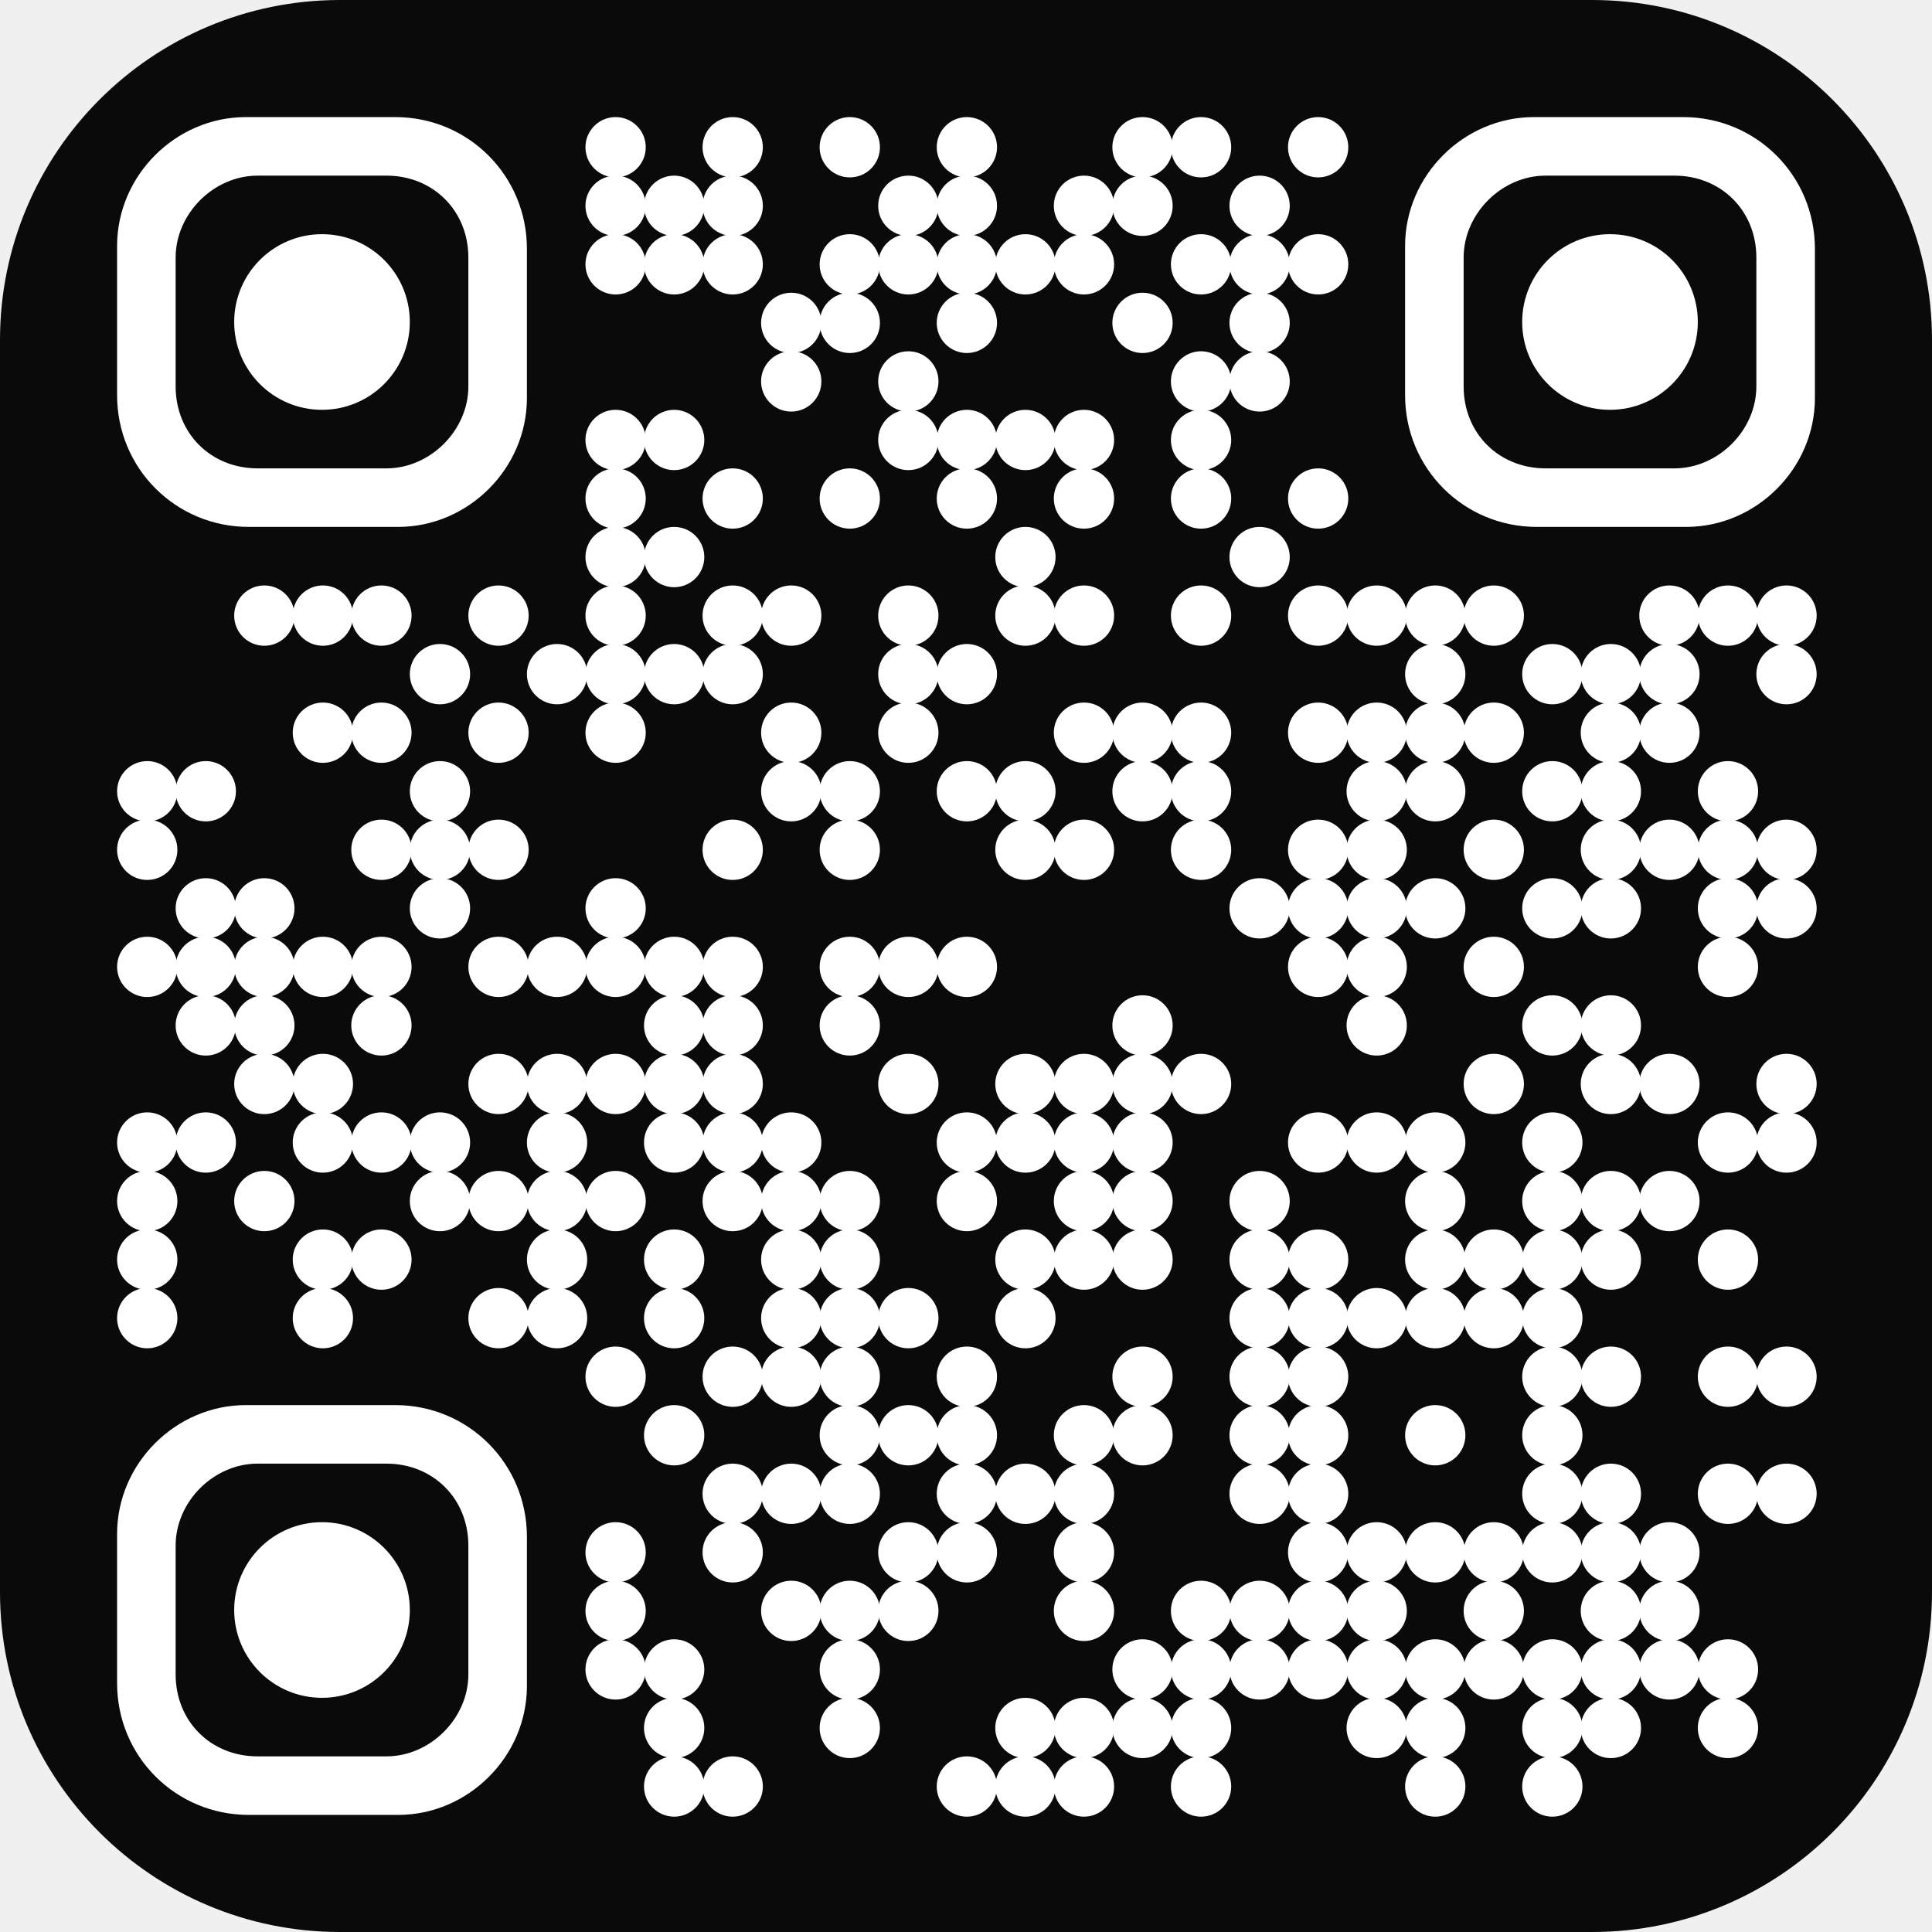
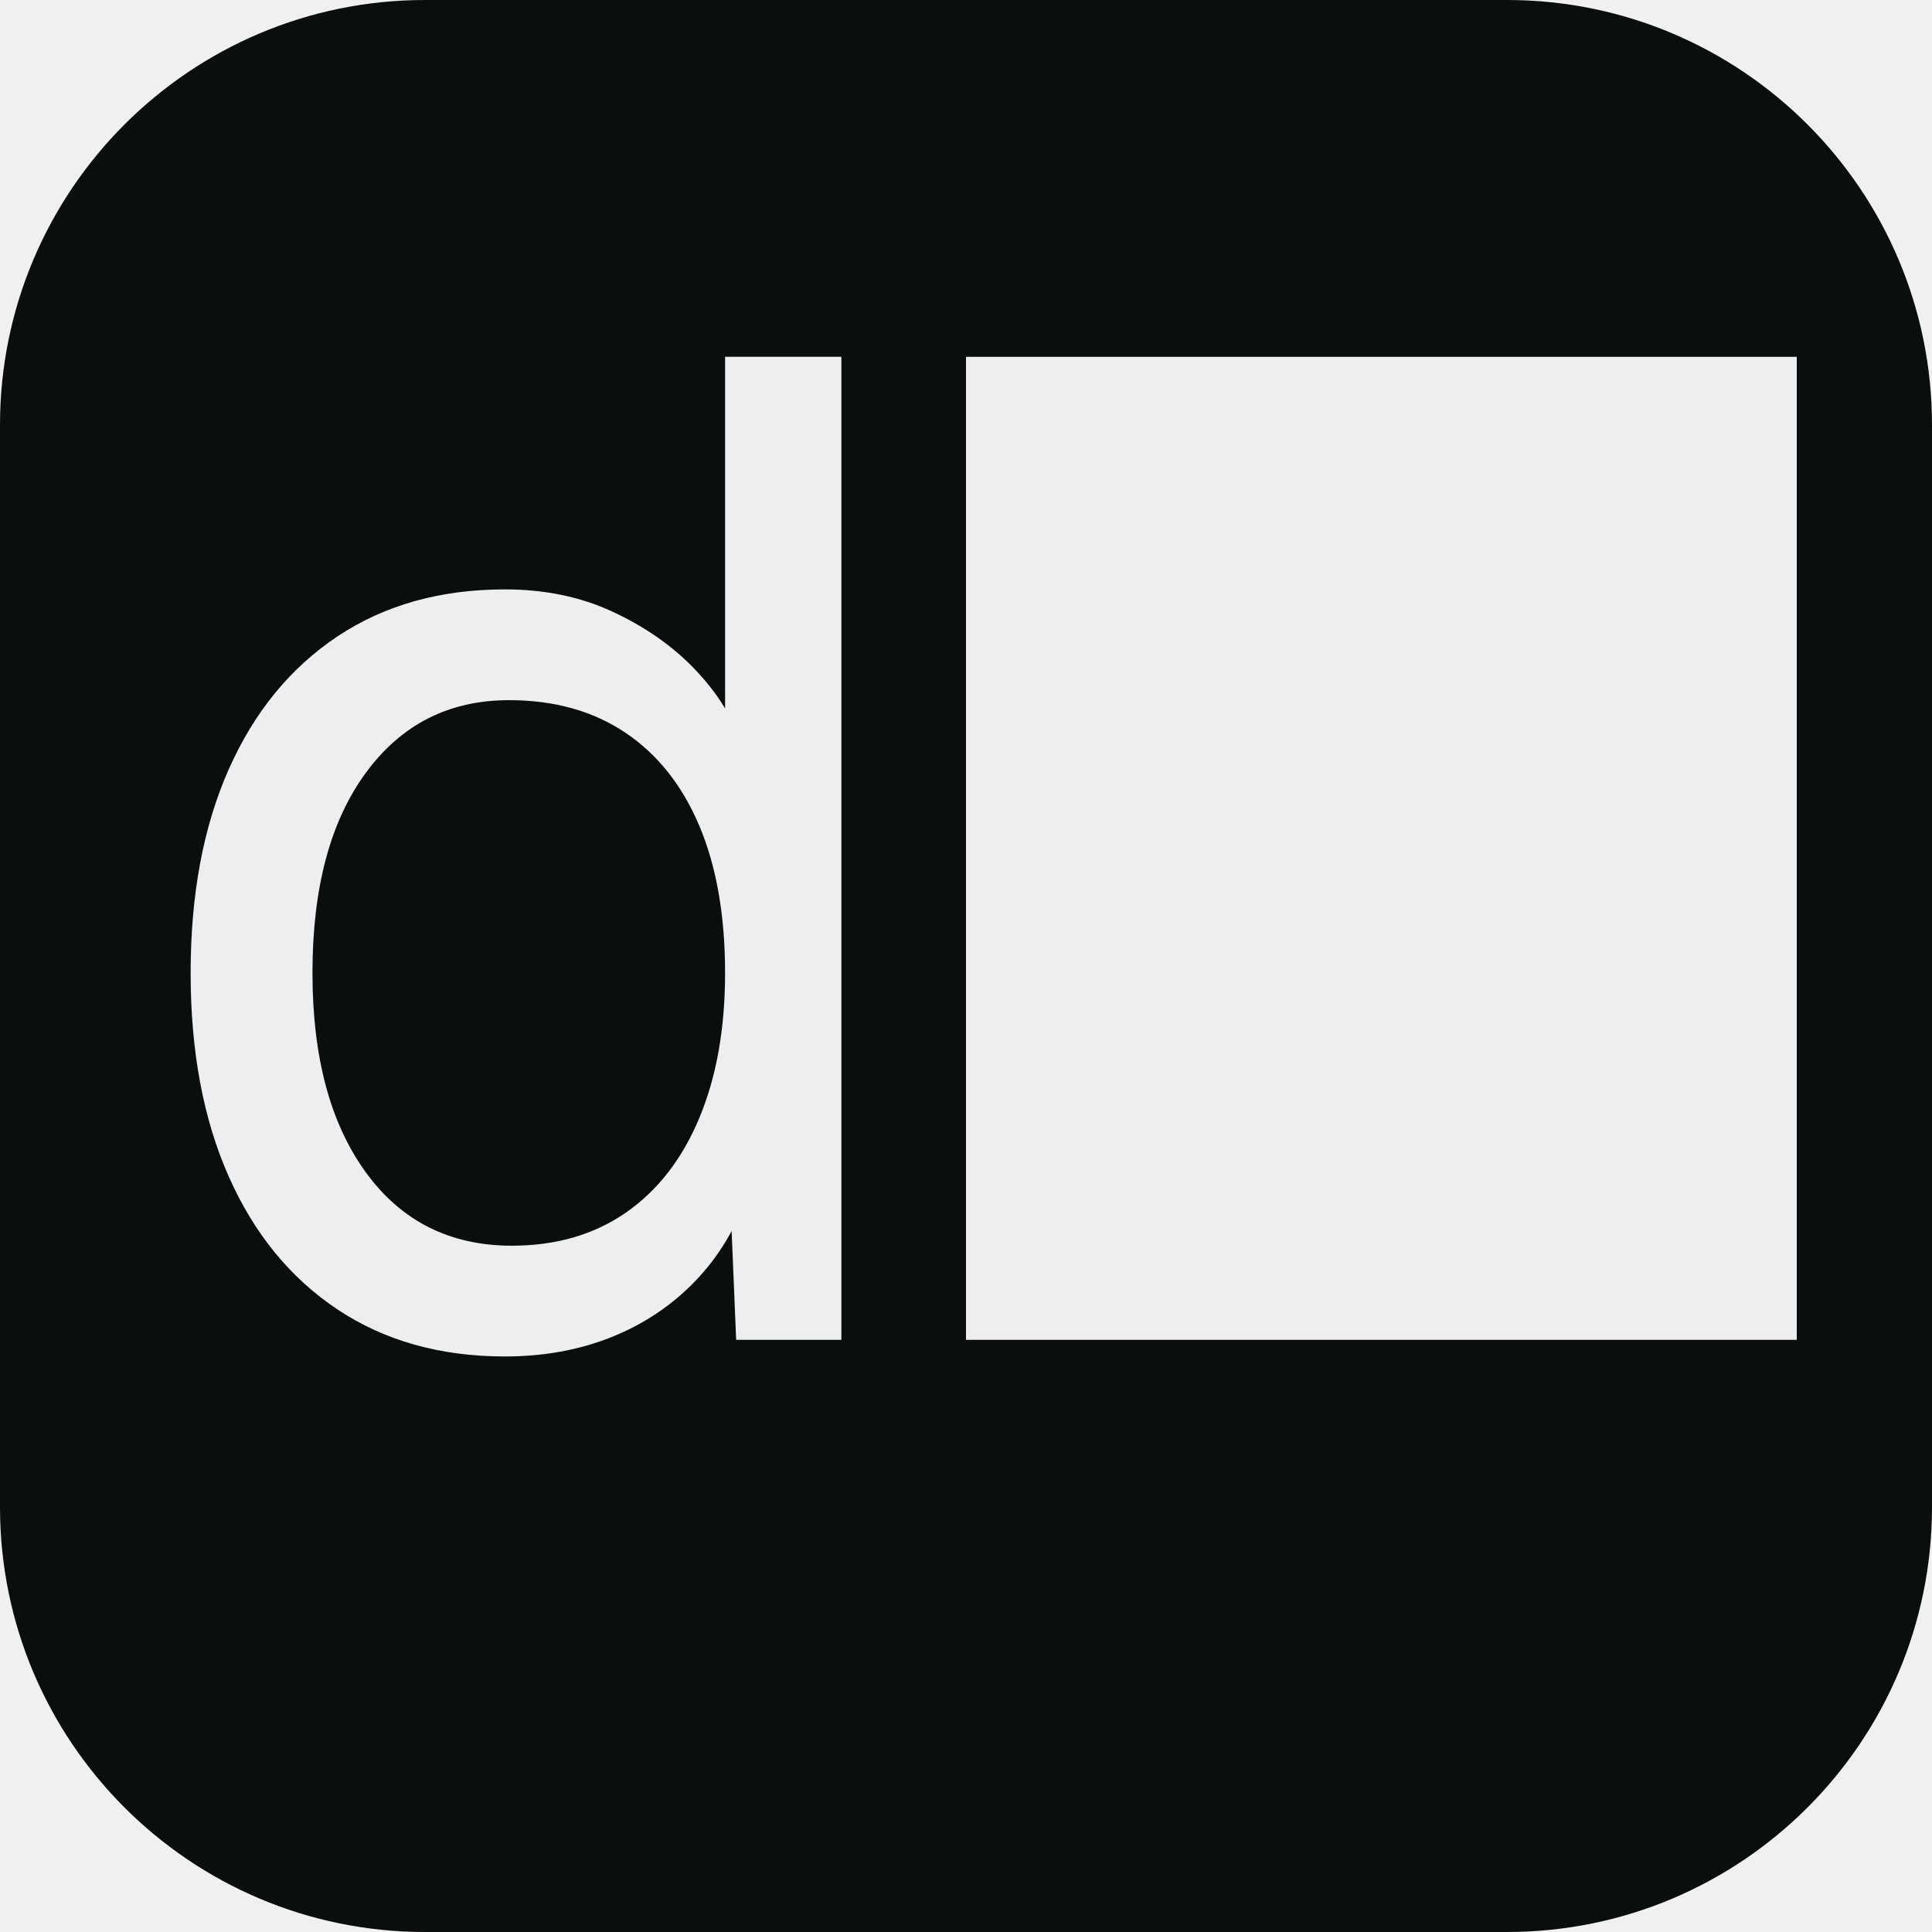
- <svg xmlns="http://www.w3.org/2000/svg" xml:space="preserve" width="1023" height="1023" viewBox="0 0 1023 1023" role="img" aria-label="digithings">
-   <rect width="1023" height="1023" rx="180" fill="#0a0a0a" />
-   <g fill="#ffffff">
-     <g transform="translate(310,62) scale(5.321667)">
-       <circle cx="3" cy="3" r="3" />
-     </g>
-     <g transform="translate(372,62) scale(5.321667)">
-       <circle cx="3" cy="3" r="3" />
-     </g>
-     <g transform="translate(434,62) scale(5.321667)">
-       <circle cx="3" cy="3" r="3" />
-     </g>
-     <g transform="translate(496,62) scale(5.321667)">
-       <circle cx="3" cy="3" r="3" />
-     </g>
-     <g transform="translate(589,62) scale(5.321667)">
-       <circle cx="3" cy="3" r="3" />
-     </g>
-     <g transform="translate(620,62) scale(5.321667)">
-       <circle cx="3" cy="3" r="3" />
-     </g>
-     <g transform="translate(682,62) scale(5.321667)">
-       <circle cx="3" cy="3" r="3" />
-     </g>
-     <g transform="translate(310,93) scale(5.321667)">
-       <circle cx="3" cy="3" r="3" />
-     </g>
-     <g transform="translate(341,93) scale(5.321667)">
-       <circle cx="3" cy="3" r="3" />
-     </g>
-     <g transform="translate(372,93) scale(5.321667)">
-       <circle cx="3" cy="3" r="3" />
-     </g>
-     <g transform="translate(465,93) scale(5.321667)">
-       <circle cx="3" cy="3" r="3" />
-     </g>
-     <g transform="translate(496,93) scale(5.321667)">
-       <circle cx="3" cy="3" r="3" />
-     </g>
-     <g transform="translate(558,93) scale(5.321667)">
-       <circle cx="3" cy="3" r="3" />
-     </g>
-     <g transform="translate(589,93) scale(5.321667)">
-       <circle cx="3" cy="3" r="3" />
-     </g>
-     <g transform="translate(651,93) scale(5.321667)">
-       <circle cx="3" cy="3" r="3" />
-     </g>
-     <g transform="translate(310,124) scale(5.321667)">
-       <circle cx="3" cy="3" r="3" />
-     </g>
-     <g transform="translate(341,124) scale(5.321667)">
-       <circle cx="3" cy="3" r="3" />
-     </g>
-     <g transform="translate(372,124) scale(5.321667)">
-       <circle cx="3" cy="3" r="3" />
-     </g>
-     <g transform="translate(434,124) scale(5.321667)">
-       <circle cx="3" cy="3" r="3" />
-     </g>
-     <g transform="translate(465,124) scale(5.321667)">
-       <circle cx="3" cy="3" r="3" />
-     </g>
-     <g transform="translate(496,124) scale(5.321667)">
-       <circle cx="3" cy="3" r="3" />
-     </g>
-     <g transform="translate(527,124) scale(5.321667)">
-       <circle cx="3" cy="3" r="3" />
-     </g>
-     <g transform="translate(558,124) scale(5.321667)">
-       <circle cx="3" cy="3" r="3" />
-     </g>
-     <g transform="translate(620,124) scale(5.321667)">
-       <circle cx="3" cy="3" r="3" />
-     </g>
-     <g transform="translate(651,124) scale(5.321667)">
-       <circle cx="3" cy="3" r="3" />
-     </g>
-     <g transform="translate(682,124) scale(5.321667)">
-       <circle cx="3" cy="3" r="3" />
-     </g>
-     <g transform="translate(403,155) scale(5.321667)">
-       <circle cx="3" cy="3" r="3" />
-     </g>
-     <g transform="translate(434,155) scale(5.321667)">
-       <circle cx="3" cy="3" r="3" />
-     </g>
-     <g transform="translate(496,155) scale(5.321667)">
-       <circle cx="3" cy="3" r="3" />
-     </g>
-     <g transform="translate(589,155) scale(5.321667)">
-       <circle cx="3" cy="3" r="3" />
-     </g>
-     <g transform="translate(651,155) scale(5.321667)">
-       <circle cx="3" cy="3" r="3" />
-     </g>
-     <g transform="translate(403,186) scale(5.321667)">
-       <circle cx="3" cy="3" r="3" />
-     </g>
-     <g transform="translate(465,186) scale(5.321667)">
-       <circle cx="3" cy="3" r="3" />
-     </g>
-     <g transform="translate(620,186) scale(5.321667)">
-       <circle cx="3" cy="3" r="3" />
-     </g>
-     <g transform="translate(651,186) scale(5.321667)">
-       <circle cx="3" cy="3" r="3" />
-     </g>
-     <g transform="translate(310,217) scale(5.321667)">
-       <circle cx="3" cy="3" r="3" />
-     </g>
-     <g transform="translate(341,217) scale(5.321667)">
-       <circle cx="3" cy="3" r="3" />
-     </g>
-     <g transform="translate(465,217) scale(5.321667)">
-       <circle cx="3" cy="3" r="3" />
-     </g>
-     <g transform="translate(496,217) scale(5.321667)">
-       <circle cx="3" cy="3" r="3" />
-     </g>
-     <g transform="translate(527,217) scale(5.321667)">
-       <circle cx="3" cy="3" r="3" />
-     </g>
-     <g transform="translate(558,217) scale(5.321667)">
-       <circle cx="3" cy="3" r="3" />
-     </g>
-     <g transform="translate(620,217) scale(5.321667)">
-       <circle cx="3" cy="3" r="3" />
-     </g>
-     <g transform="translate(310,248) scale(5.321667)">
-       <circle cx="3" cy="3" r="3" />
-     </g>
-     <g transform="translate(372,248) scale(5.321667)">
-       <circle cx="3" cy="3" r="3" />
-     </g>
-     <g transform="translate(434,248) scale(5.321667)">
-       <circle cx="3" cy="3" r="3" />
-     </g>
-     <g transform="translate(496,248) scale(5.321667)">
-       <circle cx="3" cy="3" r="3" />
-     </g>
-     <g transform="translate(558,248) scale(5.321667)">
-       <circle cx="3" cy="3" r="3" />
-     </g>
-     <g transform="translate(620,248) scale(5.321667)">
-       <circle cx="3" cy="3" r="3" />
-     </g>
-     <g transform="translate(682,248) scale(5.321667)">
-       <circle cx="3" cy="3" r="3" />
-     </g>
-     <g transform="translate(310,279) scale(5.321667)">
-       <circle cx="3" cy="3" r="3" />
-     </g>
-     <g transform="translate(341,279) scale(5.321667)">
-       <circle cx="3" cy="3" r="3" />
-     </g>
-     <g transform="translate(527,279) scale(5.321667)">
-       <circle cx="3" cy="3" r="3" />
-     </g>
-     <g transform="translate(651,279) scale(5.321667)">
-       <circle cx="3" cy="3" r="3" />
-     </g>
-     <g transform="translate(124,310) scale(5.321667)">
-       <circle cx="3" cy="3" r="3" />
-     </g>
-     <g transform="translate(155,310) scale(5.321667)">
-       <circle cx="3" cy="3" r="3" />
-     </g>
-     <g transform="translate(186,310) scale(5.321667)">
-       <circle cx="3" cy="3" r="3" />
-     </g>
-     <g transform="translate(248,310) scale(5.321667)">
-       <circle cx="3" cy="3" r="3" />
-     </g>
-     <g transform="translate(310,310) scale(5.321667)">
-       <circle cx="3" cy="3" r="3" />
-     </g>
-     <g transform="translate(372,310) scale(5.321667)">
-       <circle cx="3" cy="3" r="3" />
-     </g>
-     <g transform="translate(403,310) scale(5.321667)">
-       <circle cx="3" cy="3" r="3" />
-     </g>
-     <g transform="translate(465,310) scale(5.321667)">
-       <circle cx="3" cy="3" r="3" />
-     </g>
-     <g transform="translate(527,310) scale(5.321667)">
-       <circle cx="3" cy="3" r="3" />
-     </g>
-     <g transform="translate(558,310) scale(5.321667)">
-       <circle cx="3" cy="3" r="3" />
-     </g>
-     <g transform="translate(620,310) scale(5.321667)">
-       <circle cx="3" cy="3" r="3" />
-     </g>
-     <g transform="translate(682,310) scale(5.321667)">
-       <circle cx="3" cy="3" r="3" />
-     </g>
-     <g transform="translate(713,310) scale(5.321667)">
-       <circle cx="3" cy="3" r="3" />
-     </g>
-     <g transform="translate(744,310) scale(5.321667)">
-       <circle cx="3" cy="3" r="3" />
-     </g>
-     <g transform="translate(775,310) scale(5.321667)">
-       <circle cx="3" cy="3" r="3" />
-     </g>
-     <g transform="translate(868,310) scale(5.321667)">
-       <circle cx="3" cy="3" r="3" />
-     </g>
-     <g transform="translate(899,310) scale(5.321667)">
-       <circle cx="3" cy="3" r="3" />
-     </g>
-     <g transform="translate(930,310) scale(5.321667)">
-       <circle cx="3" cy="3" r="3" />
-     </g>
-     <g transform="translate(217,341) scale(5.321667)">
-       <circle cx="3" cy="3" r="3" />
-     </g>
-     <g transform="translate(279,341) scale(5.321667)">
-       <circle cx="3" cy="3" r="3" />
-     </g>
-     <g transform="translate(310,341) scale(5.321667)">
-       <circle cx="3" cy="3" r="3" />
-     </g>
-     <g transform="translate(341,341) scale(5.321667)">
-       <circle cx="3" cy="3" r="3" />
-     </g>
-     <g transform="translate(372,341) scale(5.321667)">
-       <circle cx="3" cy="3" r="3" />
-     </g>
-     <g transform="translate(465,341) scale(5.321667)">
-       <circle cx="3" cy="3" r="3" />
-     </g>
-     <g transform="translate(496,341) scale(5.321667)">
-       <circle cx="3" cy="3" r="3" />
-     </g>
-     <g transform="translate(744,341) scale(5.321667)">
-       <circle cx="3" cy="3" r="3" />
-     </g>
-     <g transform="translate(806,341) scale(5.321667)">
-       <circle cx="3" cy="3" r="3" />
-     </g>
-     <g transform="translate(837,341) scale(5.321667)">
-       <circle cx="3" cy="3" r="3" />
-     </g>
-     <g transform="translate(868,341) scale(5.321667)">
-       <circle cx="3" cy="3" r="3" />
-     </g>
-     <g transform="translate(930,341) scale(5.321667)">
-       <circle cx="3" cy="3" r="3" />
-     </g>
-     <g transform="translate(155,372) scale(5.321667)">
-       <circle cx="3" cy="3" r="3" />
-     </g>
-     <g transform="translate(186,372) scale(5.321667)">
-       <circle cx="3" cy="3" r="3" />
-     </g>
-     <g transform="translate(248,372) scale(5.321667)">
-       <circle cx="3" cy="3" r="3" />
-     </g>
-     <g transform="translate(310,372) scale(5.321667)">
-       <circle cx="3" cy="3" r="3" />
-     </g>
-     <g transform="translate(403,372) scale(5.321667)">
-       <circle cx="3" cy="3" r="3" />
-     </g>
-     <g transform="translate(465,372) scale(5.321667)">
-       <circle cx="3" cy="3" r="3" />
-     </g>
-     <g transform="translate(558,372) scale(5.321667)">
-       <circle cx="3" cy="3" r="3" />
-     </g>
-     <g transform="translate(589,372) scale(5.321667)">
-       <circle cx="3" cy="3" r="3" />
-     </g>
-     <g transform="translate(620,372) scale(5.321667)">
-       <circle cx="3" cy="3" r="3" />
-     </g>
-     <g transform="translate(682,372) scale(5.321667)">
-       <circle cx="3" cy="3" r="3" />
-     </g>
-     <g transform="translate(713,372) scale(5.321667)">
-       <circle cx="3" cy="3" r="3" />
-     </g>
-     <g transform="translate(744,372) scale(5.321667)">
-       <circle cx="3" cy="3" r="3" />
-     </g>
-     <g transform="translate(775,372) scale(5.321667)">
-       <circle cx="3" cy="3" r="3" />
-     </g>
-     <g transform="translate(837,372) scale(5.321667)">
-       <circle cx="3" cy="3" r="3" />
-     </g>
-     <g transform="translate(868,372) scale(5.321667)">
-       <circle cx="3" cy="3" r="3" />
-     </g>
-     <g transform="translate(62,403) scale(5.321667)">
-       <circle cx="3" cy="3" r="3" />
-     </g>
-     <g transform="translate(93,403) scale(5.321667)">
-       <circle cx="3" cy="3" r="3" />
-     </g>
-     <g transform="translate(217,403) scale(5.321667)">
-       <circle cx="3" cy="3" r="3" />
-     </g>
-     <g transform="translate(403,403) scale(5.321667)">
-       <circle cx="3" cy="3" r="3" />
-     </g>
-     <g transform="translate(434,403) scale(5.321667)">
-       <circle cx="3" cy="3" r="3" />
-     </g>
-     <g transform="translate(496,403) scale(5.321667)">
-       <circle cx="3" cy="3" r="3" />
-     </g>
-     <g transform="translate(527,403) scale(5.321667)">
-       <circle cx="3" cy="3" r="3" />
-     </g>
-     <g transform="translate(589,403) scale(5.321667)">
-       <circle cx="3" cy="3" r="3" />
-     </g>
-     <g transform="translate(620,403) scale(5.321667)">
-       <circle cx="3" cy="3" r="3" />
-     </g>
-     <g transform="translate(713,403) scale(5.321667)">
-       <circle cx="3" cy="3" r="3" />
-     </g>
-     <g transform="translate(744,403) scale(5.321667)">
-       <circle cx="3" cy="3" r="3" />
-     </g>
-     <g transform="translate(806,403) scale(5.321667)">
-       <circle cx="3" cy="3" r="3" />
-     </g>
-     <g transform="translate(837,403) scale(5.321667)">
-       <circle cx="3" cy="3" r="3" />
-     </g>
-     <g transform="translate(899,403) scale(5.321667)">
-       <circle cx="3" cy="3" r="3" />
-     </g>
-     <g transform="translate(62,434) scale(5.321667)">
-       <circle cx="3" cy="3" r="3" />
-     </g>
-     <g transform="translate(186,434) scale(5.321667)">
-       <circle cx="3" cy="3" r="3" />
-     </g>
-     <g transform="translate(217,434) scale(5.321667)">
-       <circle cx="3" cy="3" r="3" />
-     </g>
-     <g transform="translate(248,434) scale(5.321667)">
-       <circle cx="3" cy="3" r="3" />
-     </g>
-     <g transform="translate(372,434) scale(5.321667)">
-       <circle cx="3" cy="3" r="3" />
-     </g>
-     <g transform="translate(434,434) scale(5.321667)">
-       <circle cx="3" cy="3" r="3" />
-     </g>
-     <g transform="translate(527,434) scale(5.321667)">
-       <circle cx="3" cy="3" r="3" />
-     </g>
-     <g transform="translate(558,434) scale(5.321667)">
-       <circle cx="3" cy="3" r="3" />
-     </g>
-     <g transform="translate(620,434) scale(5.321667)">
-       <circle cx="3" cy="3" r="3" />
-     </g>
-     <g transform="translate(682,434) scale(5.321667)">
-       <circle cx="3" cy="3" r="3" />
-     </g>
-     <g transform="translate(713,434) scale(5.321667)">
-       <circle cx="3" cy="3" r="3" />
-     </g>
-     <g transform="translate(775,434) scale(5.321667)">
-       <circle cx="3" cy="3" r="3" />
-     </g>
-     <g transform="translate(837,434) scale(5.321667)">
-       <circle cx="3" cy="3" r="3" />
-     </g>
-     <g transform="translate(868,434) scale(5.321667)">
-       <circle cx="3" cy="3" r="3" />
-     </g>
-     <g transform="translate(899,434) scale(5.321667)">
-       <circle cx="3" cy="3" r="3" />
-     </g>
-     <g transform="translate(930,434) scale(5.321667)">
-       <circle cx="3" cy="3" r="3" />
-     </g>
-     <g transform="translate(93,465) scale(5.321667)">
-       <circle cx="3" cy="3" r="3" />
-     </g>
-     <g transform="translate(124,465) scale(5.321667)">
-       <circle cx="3" cy="3" r="3" />
-     </g>
-     <g transform="translate(217,465) scale(5.321667)">
-       <circle cx="3" cy="3" r="3" />
-     </g>
-     <g transform="translate(310,465) scale(5.321667)">
-       <circle cx="3" cy="3" r="3" />
-     </g>
-     <g transform="translate(651,465) scale(5.321667)">
-       <circle cx="3" cy="3" r="3" />
-     </g>
-     <g transform="translate(682,465) scale(5.321667)">
-       <circle cx="3" cy="3" r="3" />
-     </g>
-     <g transform="translate(713,465) scale(5.321667)">
-       <circle cx="3" cy="3" r="3" />
-     </g>
-     <g transform="translate(744,465) scale(5.321667)">
-       <circle cx="3" cy="3" r="3" />
-     </g>
-     <g transform="translate(806,465) scale(5.321667)">
-       <circle cx="3" cy="3" r="3" />
-     </g>
-     <g transform="translate(837,465) scale(5.321667)">
-       <circle cx="3" cy="3" r="3" />
-     </g>
-     <g transform="translate(899,465) scale(5.321667)">
-       <circle cx="3" cy="3" r="3" />
-     </g>
-     <g transform="translate(930,465) scale(5.321667)">
-       <circle cx="3" cy="3" r="3" />
-     </g>
-     <g transform="translate(62,496) scale(5.321667)">
-       <circle cx="3" cy="3" r="3" />
-     </g>
-     <g transform="translate(93,496) scale(5.321667)">
-       <circle cx="3" cy="3" r="3" />
-     </g>
-     <g transform="translate(124,496) scale(5.321667)">
-       <circle cx="3" cy="3" r="3" />
-     </g>
-     <g transform="translate(155,496) scale(5.321667)">
-       <circle cx="3" cy="3" r="3" />
-     </g>
-     <g transform="translate(186,496) scale(5.321667)">
-       <circle cx="3" cy="3" r="3" />
-     </g>
-     <g transform="translate(248,496) scale(5.321667)">
-       <circle cx="3" cy="3" r="3" />
-     </g>
-     <g transform="translate(279,496) scale(5.321667)">
-       <circle cx="3" cy="3" r="3" />
-     </g>
-     <g transform="translate(310,496) scale(5.321667)">
-       <circle cx="3" cy="3" r="3" />
-     </g>
-     <g transform="translate(341,496) scale(5.321667)">
-       <circle cx="3" cy="3" r="3" />
-     </g>
-     <g transform="translate(372,496) scale(5.321667)">
-       <circle cx="3" cy="3" r="3" />
-     </g>
-     <g transform="translate(434,496) scale(5.321667)">
-       <circle cx="3" cy="3" r="3" />
-     </g>
-     <g transform="translate(465,496) scale(5.321667)">
-       <circle cx="3" cy="3" r="3" />
-     </g>
-     <g transform="translate(496,496) scale(5.321667)">
-       <circle cx="3" cy="3" r="3" />
-     </g>
-     <g transform="translate(682,496) scale(5.321667)">
-       <circle cx="3" cy="3" r="3" />
-     </g>
-     <g transform="translate(713,496) scale(5.321667)">
-       <circle cx="3" cy="3" r="3" />
-     </g>
-     <g transform="translate(775,496) scale(5.321667)">
-       <circle cx="3" cy="3" r="3" />
-     </g>
-     <g transform="translate(899,496) scale(5.321667)">
-       <circle cx="3" cy="3" r="3" />
-     </g>
-     <g transform="translate(93,527) scale(5.321667)">
-       <circle cx="3" cy="3" r="3" />
-     </g>
-     <g transform="translate(124,527) scale(5.321667)">
-       <circle cx="3" cy="3" r="3" />
-     </g>
-     <g transform="translate(186,527) scale(5.321667)">
-       <circle cx="3" cy="3" r="3" />
-     </g>
-     <g transform="translate(341,527) scale(5.321667)">
-       <circle cx="3" cy="3" r="3" />
-     </g>
-     <g transform="translate(372,527) scale(5.321667)">
-       <circle cx="3" cy="3" r="3" />
-     </g>
-     <g transform="translate(434,527) scale(5.321667)">
-       <circle cx="3" cy="3" r="3" />
-     </g>
-     <g transform="translate(589,527) scale(5.321667)">
-       <circle cx="3" cy="3" r="3" />
-     </g>
-     <g transform="translate(713,527) scale(5.321667)">
-       <circle cx="3" cy="3" r="3" />
-     </g>
-     <g transform="translate(806,527) scale(5.321667)">
-       <circle cx="3" cy="3" r="3" />
-     </g>
-     <g transform="translate(837,527) scale(5.321667)">
-       <circle cx="3" cy="3" r="3" />
-     </g>
-     <g transform="translate(124,558) scale(5.321667)">
-       <circle cx="3" cy="3" r="3" />
-     </g>
-     <g transform="translate(155,558) scale(5.321667)">
-       <circle cx="3" cy="3" r="3" />
-     </g>
-     <g transform="translate(248,558) scale(5.321667)">
-       <circle cx="3" cy="3" r="3" />
-     </g>
-     <g transform="translate(279,558) scale(5.321667)">
-       <circle cx="3" cy="3" r="3" />
-     </g>
-     <g transform="translate(310,558) scale(5.321667)">
-       <circle cx="3" cy="3" r="3" />
-     </g>
-     <g transform="translate(341,558) scale(5.321667)">
-       <circle cx="3" cy="3" r="3" />
-     </g>
-     <g transform="translate(372,558) scale(5.321667)">
-       <circle cx="3" cy="3" r="3" />
-     </g>
-     <g transform="translate(465,558) scale(5.321667)">
-       <circle cx="3" cy="3" r="3" />
-     </g>
-     <g transform="translate(527,558) scale(5.321667)">
-       <circle cx="3" cy="3" r="3" />
-     </g>
-     <g transform="translate(558,558) scale(5.321667)">
-       <circle cx="3" cy="3" r="3" />
-     </g>
-     <g transform="translate(589,558) scale(5.321667)">
-       <circle cx="3" cy="3" r="3" />
-     </g>
-     <g transform="translate(620,558) scale(5.321667)">
-       <circle cx="3" cy="3" r="3" />
-     </g>
-     <g transform="translate(775,558) scale(5.321667)">
-       <circle cx="3" cy="3" r="3" />
-     </g>
-     <g transform="translate(837,558) scale(5.321667)">
-       <circle cx="3" cy="3" r="3" />
-     </g>
-     <g transform="translate(868,558) scale(5.321667)">
-       <circle cx="3" cy="3" r="3" />
-     </g>
-     <g transform="translate(930,558) scale(5.321667)">
-       <circle cx="3" cy="3" r="3" />
-     </g>
-     <g transform="translate(62,589) scale(5.321667)">
-       <circle cx="3" cy="3" r="3" />
-     </g>
-     <g transform="translate(93,589) scale(5.321667)">
-       <circle cx="3" cy="3" r="3" />
-     </g>
-     <g transform="translate(155,589) scale(5.321667)">
-       <circle cx="3" cy="3" r="3" />
-     </g>
-     <g transform="translate(186,589) scale(5.321667)">
-       <circle cx="3" cy="3" r="3" />
-     </g>
-     <g transform="translate(217,589) scale(5.321667)">
-       <circle cx="3" cy="3" r="3" />
-     </g>
-     <g transform="translate(279,589) scale(5.321667)">
-       <circle cx="3" cy="3" r="3" />
-     </g>
-     <g transform="translate(341,589) scale(5.321667)">
-       <circle cx="3" cy="3" r="3" />
-     </g>
-     <g transform="translate(372,589) scale(5.321667)">
-       <circle cx="3" cy="3" r="3" />
-     </g>
-     <g transform="translate(403,589) scale(5.321667)">
-       <circle cx="3" cy="3" r="3" />
-     </g>
-     <g transform="translate(496,589) scale(5.321667)">
-       <circle cx="3" cy="3" r="3" />
-     </g>
-     <g transform="translate(527,589) scale(5.321667)">
-       <circle cx="3" cy="3" r="3" />
-     </g>
-     <g transform="translate(558,589) scale(5.321667)">
-       <circle cx="3" cy="3" r="3" />
-     </g>
-     <g transform="translate(589,589) scale(5.321667)">
-       <circle cx="3" cy="3" r="3" />
-     </g>
-     <g transform="translate(682,589) scale(5.321667)">
-       <circle cx="3" cy="3" r="3" />
-     </g>
-     <g transform="translate(713,589) scale(5.321667)">
-       <circle cx="3" cy="3" r="3" />
-     </g>
-     <g transform="translate(744,589) scale(5.321667)">
-       <circle cx="3" cy="3" r="3" />
-     </g>
-     <g transform="translate(806,589) scale(5.321667)">
-       <circle cx="3" cy="3" r="3" />
-     </g>
-     <g transform="translate(899,589) scale(5.321667)">
-       <circle cx="3" cy="3" r="3" />
-     </g>
-     <g transform="translate(930,589) scale(5.321667)">
-       <circle cx="3" cy="3" r="3" />
-     </g>
-     <g transform="translate(62,620) scale(5.321667)">
-       <circle cx="3" cy="3" r="3" />
-     </g>
-     <g transform="translate(124,620) scale(5.321667)">
-       <circle cx="3" cy="3" r="3" />
-     </g>
-     <g transform="translate(217,620) scale(5.321667)">
-       <circle cx="3" cy="3" r="3" />
-     </g>
-     <g transform="translate(248,620) scale(5.321667)">
-       <circle cx="3" cy="3" r="3" />
-     </g>
-     <g transform="translate(279,620) scale(5.321667)">
-       <circle cx="3" cy="3" r="3" />
-     </g>
-     <g transform="translate(310,620) scale(5.321667)">
-       <circle cx="3" cy="3" r="3" />
-     </g>
-     <g transform="translate(372,620) scale(5.321667)">
-       <circle cx="3" cy="3" r="3" />
-     </g>
-     <g transform="translate(403,620) scale(5.321667)">
-       <circle cx="3" cy="3" r="3" />
-     </g>
-     <g transform="translate(434,620) scale(5.321667)">
-       <circle cx="3" cy="3" r="3" />
-     </g>
-     <g transform="translate(496,620) scale(5.321667)">
-       <circle cx="3" cy="3" r="3" />
-     </g>
-     <g transform="translate(558,620) scale(5.321667)">
-       <circle cx="3" cy="3" r="3" />
-     </g>
-     <g transform="translate(589,620) scale(5.321667)">
-       <circle cx="3" cy="3" r="3" />
-     </g>
-     <g transform="translate(651,620) scale(5.321667)">
-       <circle cx="3" cy="3" r="3" />
-     </g>
-     <g transform="translate(744,620) scale(5.321667)">
-       <circle cx="3" cy="3" r="3" />
-     </g>
-     <g transform="translate(806,620) scale(5.321667)">
-       <circle cx="3" cy="3" r="3" />
-     </g>
-     <g transform="translate(837,620) scale(5.321667)">
-       <circle cx="3" cy="3" r="3" />
-     </g>
-     <g transform="translate(868,620) scale(5.321667)">
-       <circle cx="3" cy="3" r="3" />
-     </g>
-     <g transform="translate(62,651) scale(5.321667)">
-       <circle cx="3" cy="3" r="3" />
-     </g>
-     <g transform="translate(155,651) scale(5.321667)">
-       <circle cx="3" cy="3" r="3" />
-     </g>
-     <g transform="translate(186,651) scale(5.321667)">
-       <circle cx="3" cy="3" r="3" />
-     </g>
-     <g transform="translate(279,651) scale(5.321667)">
-       <circle cx="3" cy="3" r="3" />
-     </g>
-     <g transform="translate(341,651) scale(5.321667)">
-       <circle cx="3" cy="3" r="3" />
-     </g>
-     <g transform="translate(403,651) scale(5.321667)">
-       <circle cx="3" cy="3" r="3" />
-     </g>
-     <g transform="translate(434,651) scale(5.321667)">
-       <circle cx="3" cy="3" r="3" />
-     </g>
-     <g transform="translate(527,651) scale(5.321667)">
-       <circle cx="3" cy="3" r="3" />
-     </g>
-     <g transform="translate(558,651) scale(5.321667)">
-       <circle cx="3" cy="3" r="3" />
-     </g>
-     <g transform="translate(589,651) scale(5.321667)">
-       <circle cx="3" cy="3" r="3" />
-     </g>
-     <g transform="translate(651,651) scale(5.321667)">
-       <circle cx="3" cy="3" r="3" />
-     </g>
-     <g transform="translate(682,651) scale(5.321667)">
-       <circle cx="3" cy="3" r="3" />
-     </g>
-     <g transform="translate(744,651) scale(5.321667)">
-       <circle cx="3" cy="3" r="3" />
-     </g>
-     <g transform="translate(775,651) scale(5.321667)">
-       <circle cx="3" cy="3" r="3" />
-     </g>
-     <g transform="translate(806,651) scale(5.321667)">
-       <circle cx="3" cy="3" r="3" />
-     </g>
-     <g transform="translate(837,651) scale(5.321667)">
-       <circle cx="3" cy="3" r="3" />
-     </g>
-     <g transform="translate(899,651) scale(5.321667)">
-       <circle cx="3" cy="3" r="3" />
-     </g>
-     <g transform="translate(62,682) scale(5.321667)">
-       <circle cx="3" cy="3" r="3" />
-     </g>
-     <g transform="translate(155,682) scale(5.321667)">
-       <circle cx="3" cy="3" r="3" />
-     </g>
-     <g transform="translate(248,682) scale(5.321667)">
-       <circle cx="3" cy="3" r="3" />
-     </g>
-     <g transform="translate(279,682) scale(5.321667)">
-       <circle cx="3" cy="3" r="3" />
-     </g>
-     <g transform="translate(341,682) scale(5.321667)">
-       <circle cx="3" cy="3" r="3" />
-     </g>
-     <g transform="translate(403,682) scale(5.321667)">
-       <circle cx="3" cy="3" r="3" />
-     </g>
-     <g transform="translate(434,682) scale(5.321667)">
-       <circle cx="3" cy="3" r="3" />
-     </g>
-     <g transform="translate(465,682) scale(5.321667)">
-       <circle cx="3" cy="3" r="3" />
-     </g>
-     <g transform="translate(527,682) scale(5.321667)">
-       <circle cx="3" cy="3" r="3" />
-     </g>
-     <g transform="translate(651,682) scale(5.321667)">
-       <circle cx="3" cy="3" r="3" />
-     </g>
-     <g transform="translate(682,682) scale(5.321667)">
-       <circle cx="3" cy="3" r="3" />
-     </g>
-     <g transform="translate(713,682) scale(5.321667)">
-       <circle cx="3" cy="3" r="3" />
-     </g>
-     <g transform="translate(744,682) scale(5.321667)">
-       <circle cx="3" cy="3" r="3" />
-     </g>
-     <g transform="translate(775,682) scale(5.321667)">
-       <circle cx="3" cy="3" r="3" />
-     </g>
-     <g transform="translate(806,682) scale(5.321667)">
-       <circle cx="3" cy="3" r="3" />
-     </g>
-     <g transform="translate(310,713) scale(5.321667)">
-       <circle cx="3" cy="3" r="3" />
-     </g>
-     <g transform="translate(372,713) scale(5.321667)">
-       <circle cx="3" cy="3" r="3" />
-     </g>
-     <g transform="translate(403,713) scale(5.321667)">
-       <circle cx="3" cy="3" r="3" />
-     </g>
-     <g transform="translate(434,713) scale(5.321667)">
-       <circle cx="3" cy="3" r="3" />
-     </g>
-     <g transform="translate(496,713) scale(5.321667)">
-       <circle cx="3" cy="3" r="3" />
-     </g>
-     <g transform="translate(589,713) scale(5.321667)">
-       <circle cx="3" cy="3" r="3" />
-     </g>
-     <g transform="translate(651,713) scale(5.321667)">
-       <circle cx="3" cy="3" r="3" />
-     </g>
-     <g transform="translate(682,713) scale(5.321667)">
-       <circle cx="3" cy="3" r="3" />
-     </g>
-     <g transform="translate(806,713) scale(5.321667)">
-       <circle cx="3" cy="3" r="3" />
-     </g>
-     <g transform="translate(837,713) scale(5.321667)">
-       <circle cx="3" cy="3" r="3" />
-     </g>
-     <g transform="translate(899,713) scale(5.321667)">
-       <circle cx="3" cy="3" r="3" />
-     </g>
-     <g transform="translate(930,713) scale(5.321667)">
-       <circle cx="3" cy="3" r="3" />
-     </g>
-     <g transform="translate(341,744) scale(5.321667)">
-       <circle cx="3" cy="3" r="3" />
-     </g>
-     <g transform="translate(434,744) scale(5.321667)">
-       <circle cx="3" cy="3" r="3" />
-     </g>
-     <g transform="translate(465,744) scale(5.321667)">
-       <circle cx="3" cy="3" r="3" />
-     </g>
-     <g transform="translate(496,744) scale(5.321667)">
-       <circle cx="3" cy="3" r="3" />
-     </g>
-     <g transform="translate(558,744) scale(5.321667)">
-       <circle cx="3" cy="3" r="3" />
-     </g>
-     <g transform="translate(589,744) scale(5.321667)">
-       <circle cx="3" cy="3" r="3" />
-     </g>
-     <g transform="translate(651,744) scale(5.321667)">
-       <circle cx="3" cy="3" r="3" />
-     </g>
-     <g transform="translate(682,744) scale(5.321667)">
-       <circle cx="3" cy="3" r="3" />
-     </g>
-     <g transform="translate(744,744) scale(5.321667)">
-       <circle cx="3" cy="3" r="3" />
-     </g>
-     <g transform="translate(806,744) scale(5.321667)">
-       <circle cx="3" cy="3" r="3" />
-     </g>
-     <g transform="translate(372,775) scale(5.321667)">
-       <circle cx="3" cy="3" r="3" />
-     </g>
-     <g transform="translate(403,775) scale(5.321667)">
-       <circle cx="3" cy="3" r="3" />
-     </g>
-     <g transform="translate(434,775) scale(5.321667)">
-       <circle cx="3" cy="3" r="3" />
-     </g>
-     <g transform="translate(496,775) scale(5.321667)">
-       <circle cx="3" cy="3" r="3" />
-     </g>
-     <g transform="translate(527,775) scale(5.321667)">
-       <circle cx="3" cy="3" r="3" />
-     </g>
-     <g transform="translate(558,775) scale(5.321667)">
-       <circle cx="3" cy="3" r="3" />
-     </g>
-     <g transform="translate(651,775) scale(5.321667)">
-       <circle cx="3" cy="3" r="3" />
-     </g>
-     <g transform="translate(682,775) scale(5.321667)">
-       <circle cx="3" cy="3" r="3" />
-     </g>
-     <g transform="translate(806,775) scale(5.321667)">
-       <circle cx="3" cy="3" r="3" />
-     </g>
-     <g transform="translate(837,775) scale(5.321667)">
-       <circle cx="3" cy="3" r="3" />
-     </g>
-     <g transform="translate(899,775) scale(5.321667)">
-       <circle cx="3" cy="3" r="3" />
-     </g>
-     <g transform="translate(930,775) scale(5.321667)">
-       <circle cx="3" cy="3" r="3" />
-     </g>
-     <g transform="translate(310,806) scale(5.321667)">
-       <circle cx="3" cy="3" r="3" />
-     </g>
-     <g transform="translate(372,806) scale(5.321667)">
-       <circle cx="3" cy="3" r="3" />
-     </g>
-     <g transform="translate(465,806) scale(5.321667)">
-       <circle cx="3" cy="3" r="3" />
-     </g>
-     <g transform="translate(496,806) scale(5.321667)">
-       <circle cx="3" cy="3" r="3" />
-     </g>
-     <g transform="translate(558,806) scale(5.321667)">
-       <circle cx="3" cy="3" r="3" />
-     </g>
-     <g transform="translate(682,806) scale(5.321667)">
-       <circle cx="3" cy="3" r="3" />
-     </g>
-     <g transform="translate(713,806) scale(5.321667)">
-       <circle cx="3" cy="3" r="3" />
-     </g>
-     <g transform="translate(744,806) scale(5.321667)">
-       <circle cx="3" cy="3" r="3" />
-     </g>
-     <g transform="translate(775,806) scale(5.321667)">
-       <circle cx="3" cy="3" r="3" />
-     </g>
-     <g transform="translate(806,806) scale(5.321667)">
-       <circle cx="3" cy="3" r="3" />
-     </g>
-     <g transform="translate(837,806) scale(5.321667)">
-       <circle cx="3" cy="3" r="3" />
-     </g>
-     <g transform="translate(868,806) scale(5.321667)">
-       <circle cx="3" cy="3" r="3" />
-     </g>
-     <g transform="translate(310,837) scale(5.321667)">
-       <circle cx="3" cy="3" r="3" />
-     </g>
-     <g transform="translate(403,837) scale(5.321667)">
-       <circle cx="3" cy="3" r="3" />
-     </g>
-     <g transform="translate(434,837) scale(5.321667)">
-       <circle cx="3" cy="3" r="3" />
-     </g>
-     <g transform="translate(465,837) scale(5.321667)">
-       <circle cx="3" cy="3" r="3" />
-     </g>
-     <g transform="translate(558,837) scale(5.321667)">
-       <circle cx="3" cy="3" r="3" />
-     </g>
-     <g transform="translate(620,837) scale(5.321667)">
-       <circle cx="3" cy="3" r="3" />
-     </g>
-     <g transform="translate(651,837) scale(5.321667)">
-       <circle cx="3" cy="3" r="3" />
-     </g>
-     <g transform="translate(682,837) scale(5.321667)">
-       <circle cx="3" cy="3" r="3" />
-     </g>
-     <g transform="translate(713,837) scale(5.321667)">
-       <circle cx="3" cy="3" r="3" />
-     </g>
-     <g transform="translate(775,837) scale(5.321667)">
-       <circle cx="3" cy="3" r="3" />
-     </g>
-     <g transform="translate(837,837) scale(5.321667)">
-       <circle cx="3" cy="3" r="3" />
-     </g>
-     <g transform="translate(868,837) scale(5.321667)">
-       <circle cx="3" cy="3" r="3" />
-     </g>
-     <g transform="translate(310,868) scale(5.321667)">
-       <circle cx="3" cy="3" r="3" />
-     </g>
-     <g transform="translate(341,868) scale(5.321667)">
-       <circle cx="3" cy="3" r="3" />
-     </g>
-     <g transform="translate(434,868) scale(5.321667)">
-       <circle cx="3" cy="3" r="3" />
-     </g>
-     <g transform="translate(589,868) scale(5.321667)">
-       <circle cx="3" cy="3" r="3" />
-     </g>
-     <g transform="translate(620,868) scale(5.321667)">
-       <circle cx="3" cy="3" r="3" />
-     </g>
-     <g transform="translate(651,868) scale(5.321667)">
-       <circle cx="3" cy="3" r="3" />
-     </g>
-     <g transform="translate(682,868) scale(5.321667)">
-       <circle cx="3" cy="3" r="3" />
-     </g>
-     <g transform="translate(713,868) scale(5.321667)">
-       <circle cx="3" cy="3" r="3" />
-     </g>
-     <g transform="translate(744,868) scale(5.321667)">
-       <circle cx="3" cy="3" r="3" />
-     </g>
-     <g transform="translate(775,868) scale(5.321667)">
-       <circle cx="3" cy="3" r="3" />
-     </g>
-     <g transform="translate(806,868) scale(5.321667)">
-       <circle cx="3" cy="3" r="3" />
-     </g>
-     <g transform="translate(837,868) scale(5.321667)">
-       <circle cx="3" cy="3" r="3" />
-     </g>
-     <g transform="translate(868,868) scale(5.321667)">
-       <circle cx="3" cy="3" r="3" />
-     </g>
-     <g transform="translate(899,868) scale(5.321667)">
-       <circle cx="3" cy="3" r="3" />
-     </g>
-     <g transform="translate(341,899) scale(5.321667)">
-       <circle cx="3" cy="3" r="3" />
-     </g>
-     <g transform="translate(434,899) scale(5.321667)">
-       <circle cx="3" cy="3" r="3" />
-     </g>
-     <g transform="translate(527,899) scale(5.321667)">
-       <circle cx="3" cy="3" r="3" />
-     </g>
-     <g transform="translate(558,899) scale(5.321667)">
-       <circle cx="3" cy="3" r="3" />
-     </g>
-     <g transform="translate(589,899) scale(5.321667)">
-       <circle cx="3" cy="3" r="3" />
-     </g>
-     <g transform="translate(620,899) scale(5.321667)">
-       <circle cx="3" cy="3" r="3" />
-     </g>
-     <g transform="translate(713,899) scale(5.321667)">
-       <circle cx="3" cy="3" r="3" />
-     </g>
-     <g transform="translate(744,899) scale(5.321667)">
-       <circle cx="3" cy="3" r="3" />
-     </g>
-     <g transform="translate(806,899) scale(5.321667)">
-       <circle cx="3" cy="3" r="3" />
-     </g>
-     <g transform="translate(837,899) scale(5.321667)">
-       <circle cx="3" cy="3" r="3" />
-     </g>
-     <g transform="translate(899,899) scale(5.321667)">
-       <circle cx="3" cy="3" r="3" />
-     </g>
-     <g transform="translate(341,930) scale(5.321667)">
-       <circle cx="3" cy="3" r="3" />
-     </g>
-     <g transform="translate(372,930) scale(5.321667)">
-       <circle cx="3" cy="3" r="3" />
-     </g>
-     <g transform="translate(496,930) scale(5.321667)">
-       <circle cx="3" cy="3" r="3" />
-     </g>
-     <g transform="translate(527,930) scale(5.321667)">
-       <circle cx="3" cy="3" r="3" />
-     </g>
-     <g transform="translate(558,930) scale(5.321667)">
-       <circle cx="3" cy="3" r="3" />
-     </g>
-     <g transform="translate(620,930) scale(5.321667)">
-       <circle cx="3" cy="3" r="3" />
-     </g>
-     <g transform="translate(744,930) scale(5.321667)">
-       <circle cx="3" cy="3" r="3" />
-     </g>
-     <g transform="translate(806,930) scale(5.321667)">
-       <circle cx="3" cy="3" r="3" />
-     </g>
-   </g>
-   <g>
-     <g transform="translate(62,62)" fill="#ffffff">
-       <g transform="scale(15.5)">
-         <path d="M4.5,14h5.1C12,14,14,12,14,9.6V4.5C14,2,12,0,9.5,0H4.4C2,0,0,2,0,4.4v5.1C0,12,2,14,4.5,14z M12,4.8v4.4 c0,1.5-1.3,2.8-2.8,2.8H4.8C3.2,12,2,10.8,2,9.2V4.8C2,3.3,3.3,2,4.8,2h4.4C10.8,2,12,3.2,12,4.8z" />
-       </g>
-     </g>
-     <g transform="translate(744,62)" fill="#ffffff">
-       <g transform="scale(15.5)">
-         <path d="M4.5,14h5.1C12,14,14,12,14,9.6V4.5C14,2,12,0,9.5,0H4.4C2,0,0,2,0,4.4v5.1C0,12,2,14,4.5,14z M12,4.8v4.4 c0,1.5-1.3,2.8-2.8,2.8H4.8C3.2,12,2,10.8,2,9.2V4.8C2,3.3,3.3,2,4.8,2h4.4C10.8,2,12,3.2,12,4.8z" />
-       </g>
-     </g>
-     <g transform="translate(62,744)" fill="#ffffff">
-       <g transform="scale(15.5)">
-         <path d="M4.5,14h5.1C12,14,14,12,14,9.6V4.5C14,2,12,0,9.5,0H4.4C2,0,0,2,0,4.4v5.1C0,12,2,14,4.5,14z M12,4.8v4.4 c0,1.5-1.3,2.8-2.8,2.8H4.8C3.2,12,2,10.8,2,9.2V4.8C2,3.3,3.3,2,4.8,2h4.4C10.8,2,12,3.2,12,4.8z" />
-       </g>
-     </g>
-     <g transform="translate(124,124)" fill="#ffffff">
-       <g transform="scale(15.5)">
-         <circle cx="3" cy="3" r="3" />
-       </g>
-     </g>
-     <g transform="translate(806,124)" fill="#ffffff">
-       <g transform="scale(15.5)">
-         <circle cx="3" cy="3" r="3" />
-       </g>
-     </g>
-     <g transform="translate(124,806)" fill="#ffffff">
-       <g transform="scale(15.5)">
-         <circle cx="3" cy="3" r="3" />
-       </g>
-     </g>
+ <svg xmlns="http://www.w3.org/2000/svg" viewBox="0 0 100 100">
+   <rect width="100" height="100" rx="22" fill="#0A0E0C" />
+   <g fill="#ECEEF0">
+     <path d="M26.135 70.21Q21.118 70.21 17.463 67.773Q13.808 65.337 11.838 60.893Q9.867 56.45 9.867 50.358Q9.867 44.267 11.838 39.823Q13.808 35.38 17.463 32.943Q21.118 30.507 26.135 30.507Q29.217 30.507 31.689 31.653Q34.162 32.8 35.846 34.52Q37.53 36.24 38.175 38.032L37.53 39.537V18.467H43.55V69.35H38.103L37.745 60.75L38.677 61.825Q37.817 64.405 35.989 66.304Q34.162 68.203 31.653 69.207Q29.145 70.21 26.135 70.21ZM26.493 64.477Q29.933 64.477 32.406 62.757Q34.878 61.037 36.204 57.848Q37.53 54.658 37.53 50.358Q37.53 45.915 36.204 42.762Q34.878 39.608 32.37 37.924Q29.862 36.24 26.35 36.24Q21.692 36.24 18.933 40.003Q16.173 43.765 16.173 50.358Q16.173 56.88 18.933 60.678Q21.692 64.477 26.493 64.477Z" />
+     <rect x="50" y="18.47" width="43" height="50.88" />
  </g>
</svg>
